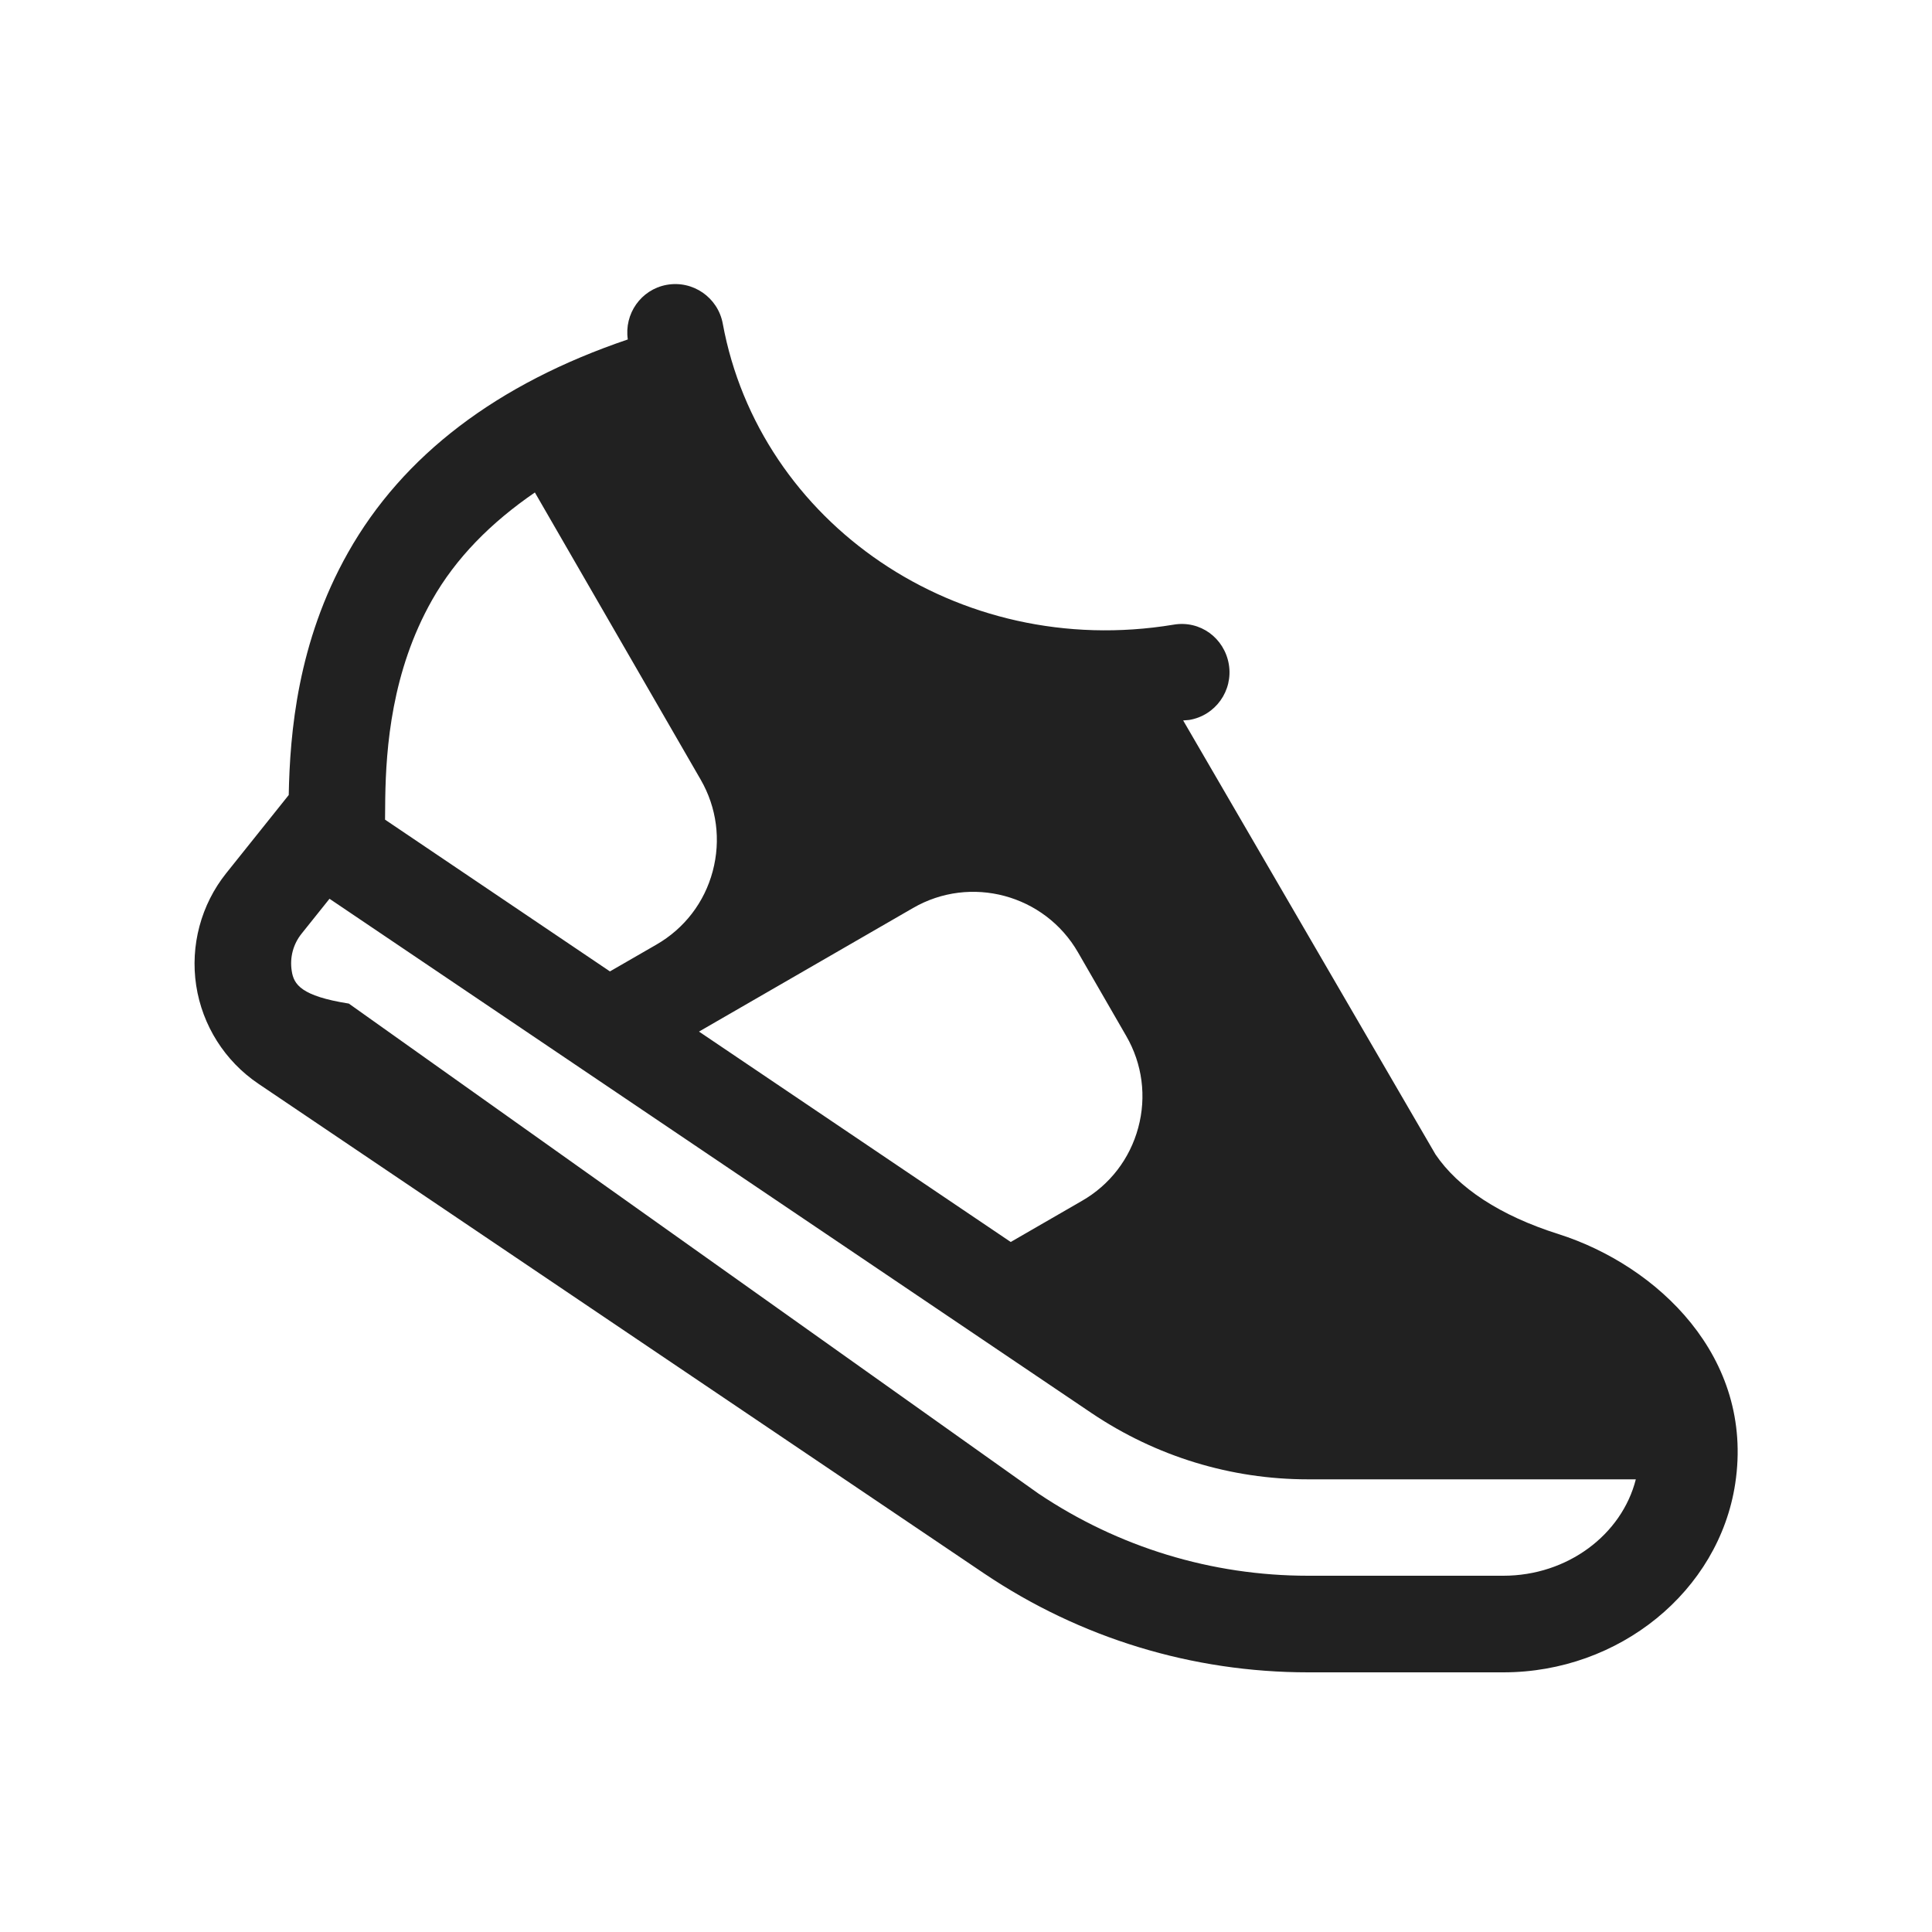
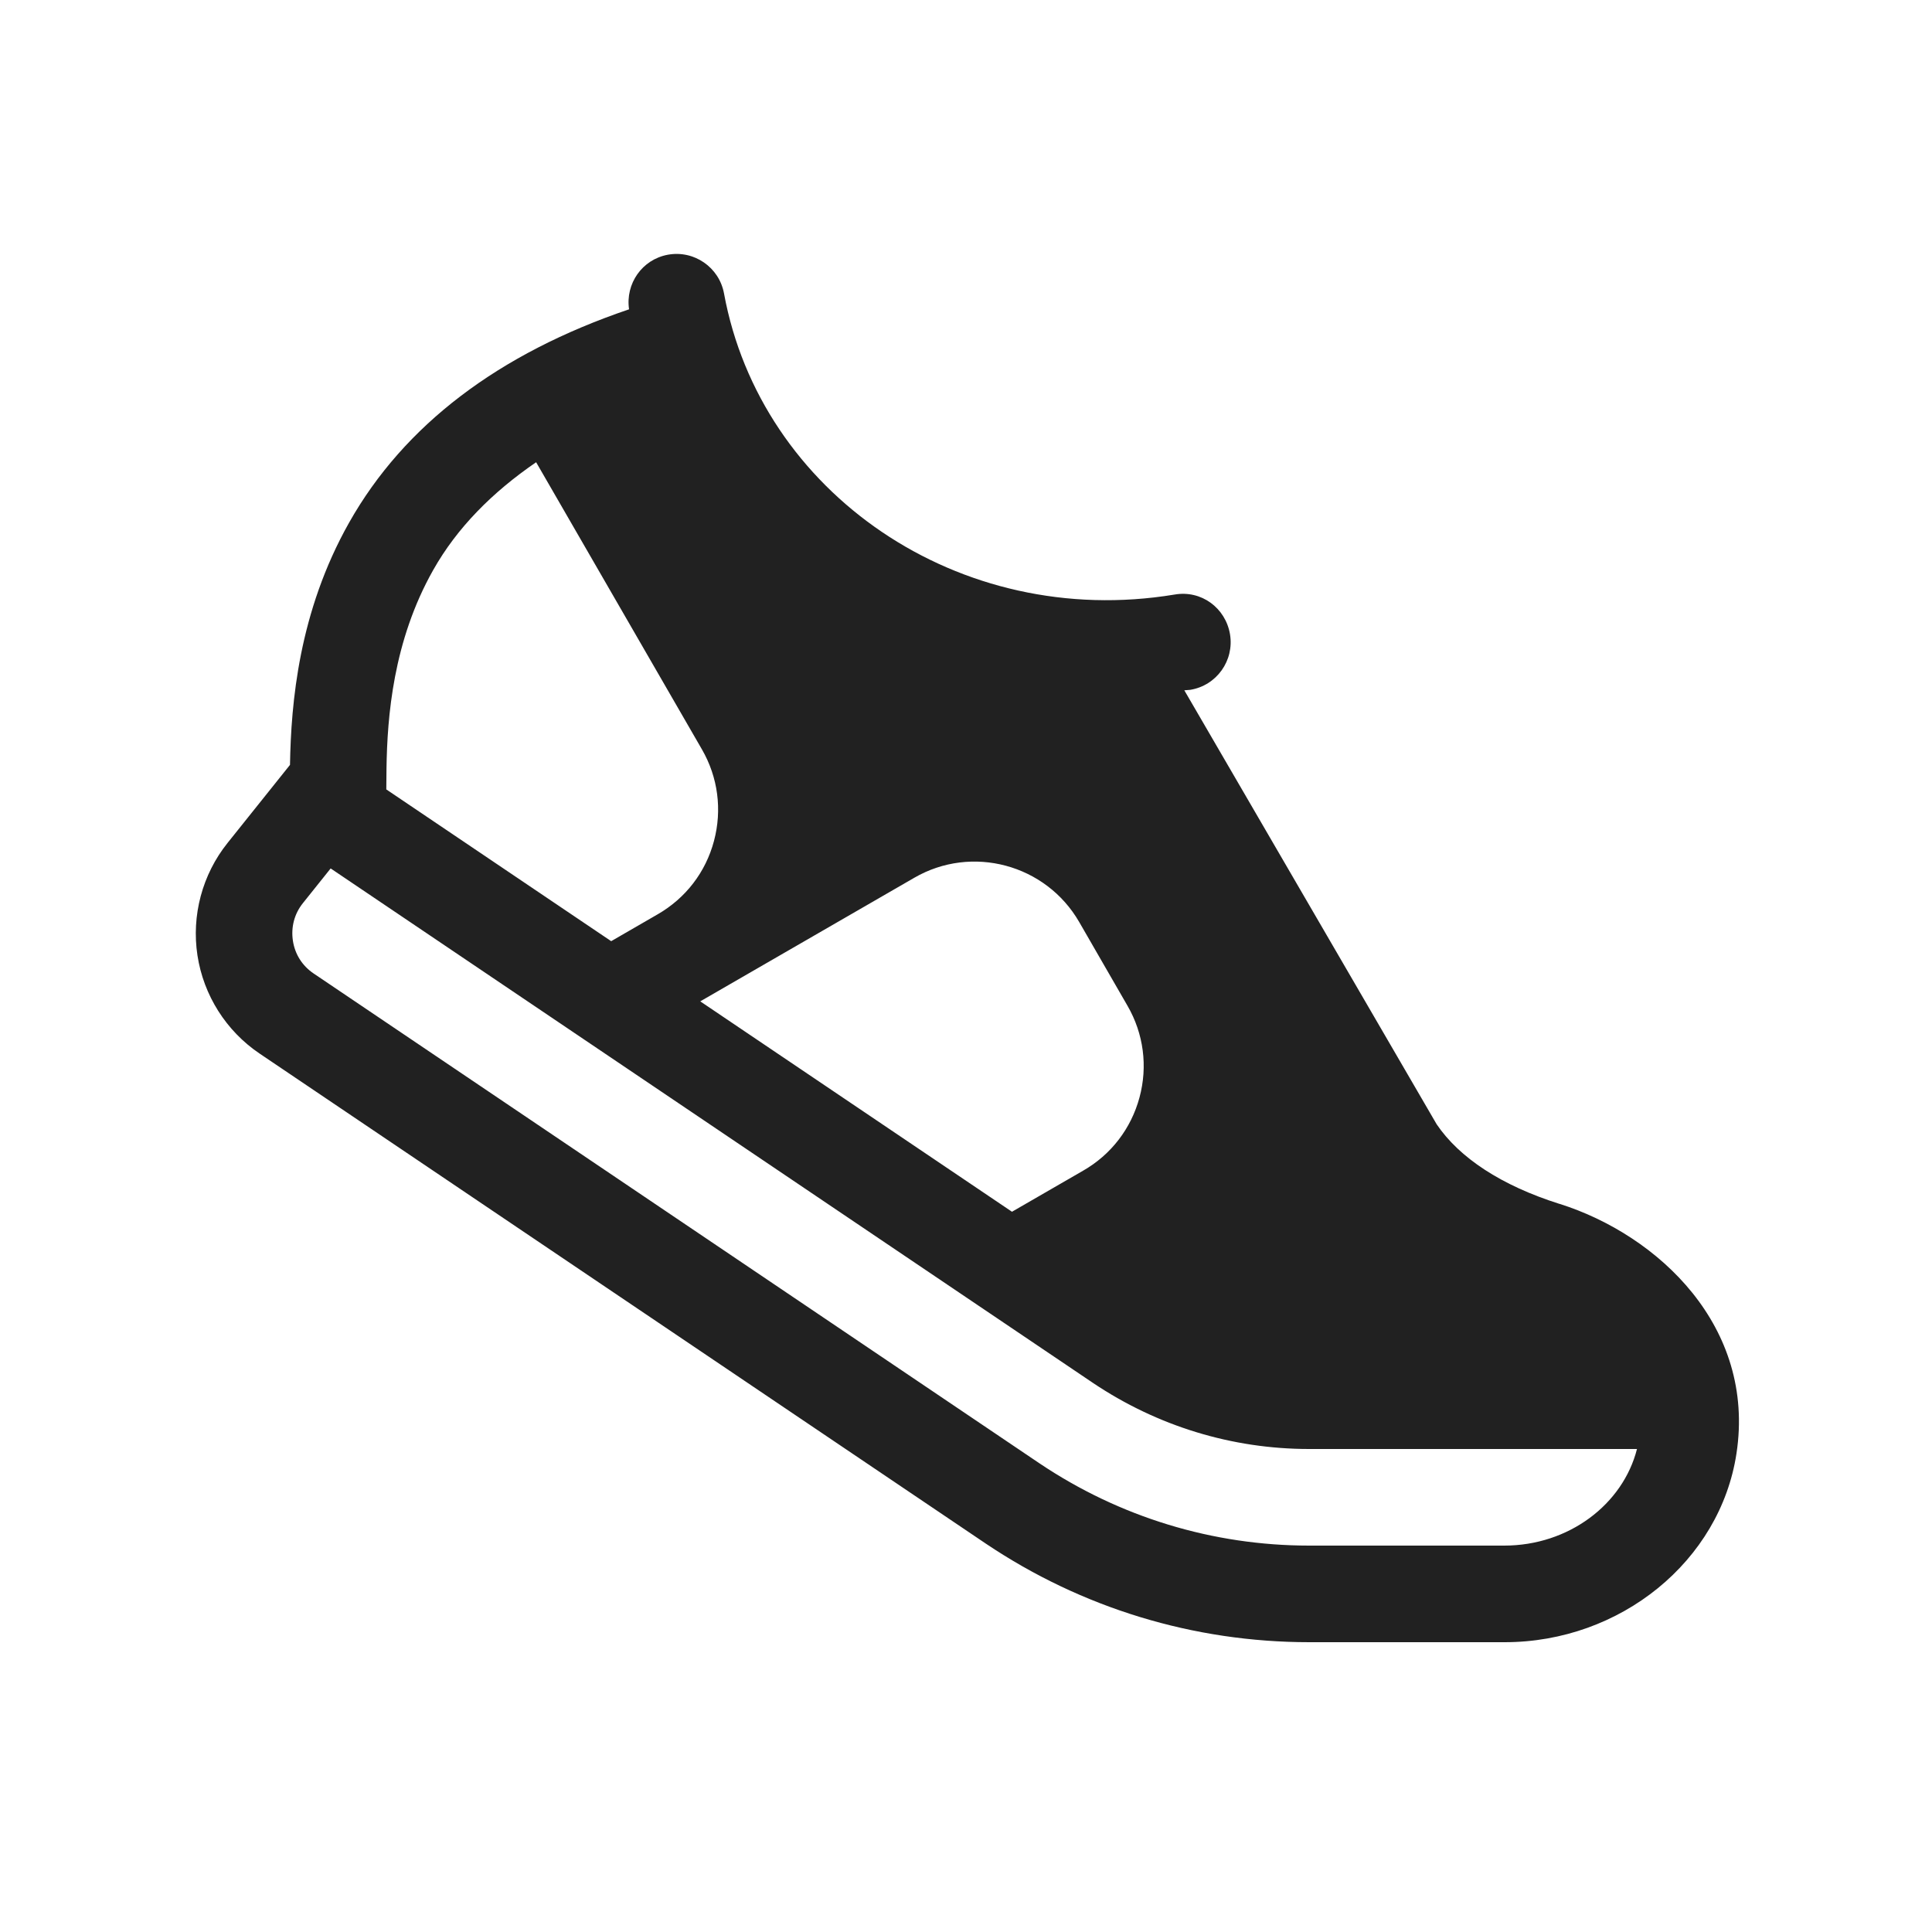
<svg xmlns="http://www.w3.org/2000/svg" width="20" height="20" viewBox="0 0 20 20" fill="none">
-   <path d="M16.133,12.775c-0.605-0.191-1.039-0.479-1.273-0.825l-2.612-4.492c0.021-0.003,0.042-0.002,0.062-0.005c0.273-0.045,0.456-0.303,0.411-0.575c-0.046-0.273-0.297-0.46-0.575-0.411C9.911,6.836,7.861,5.409,7.482,3.35c-0.05-0.271-0.31-0.451-0.582-0.401C6.635,2.998,6.46,3.249,6.499,3.514C5.148,3.972,4.171,4.712,3.602,5.722C3.08,6.646,3.001,7.59,2.989,8.23l-0.647,0.809c-0.261,0.326-0.374,0.75-0.311,1.163c0.063,0.413,0.297,0.783,0.644,1.017l7.515,5.071c0.995,0.669,2.154,1.022,3.352,1.022h2.021c1.199,0,2.231-0.84,2.4-1.954C18.162,14.046,17.154,13.1,16.133,12.775z M15.562,16.312H13.541c-0.998,0-1.964-0.295-2.793-0.852l-7.137-5.071C3.117,10.311,3.041,10.191,3.02,10.051C2.998,9.912,3.035,9.773,3.123,9.664l0.288-0.36l7.893,5.327c0.665,0.446,1.438,0.683,2.236,0.683h3.394C16.789,15.886,16.228,16.312,15.562,16.312z M11.659,10.725c0.167,0.289,0.211,0.627,0.124,0.949s-0.294,0.592-0.584,0.758l-0.736,0.425l-3.227-2.178l2.215-1.279c0.596-0.346,1.363-0.14,1.708,0.458L11.659,10.725z M6.314,10.056l-2.328-1.571l0.002-0.22c0.008-0.528,0.067-1.315,0.484-2.052c0.246-0.436,0.61-0.803,1.065-1.115l1.716,2.972c0.167,0.289,0.211,0.626,0.125,0.949S7.085,9.611,6.796,9.778L6.314,10.056z" fill="#212121" />
+   <path d="M16.145,12.463c-0.605,-0.191 -1.039,-0.479 -1.273,-0.825l-2.612,-4.492c0.021,-0.003 0.042,-0.002 0.062,-0.005c0.273,-0.045 0.456,-0.303 0.411,-0.575c-0.046,-0.273 -0.297,-0.46 -0.575,-0.411c-2.235,0.369 -4.285,-1.058 -4.663,-3.117c-0.05,-0.271 -0.31,-0.451 -0.582,-0.401c-0.266,0.049 -0.44,0.3 -0.401,0.565c-1.351,0.458 -2.328,1.198 -2.898,2.208c-0.522,0.925 -0.601,1.869 -0.612,2.508l-0.647,0.809c-0.261,0.326 -0.374,0.75 -0.311,1.163c0.063,0.413 0.297,0.783 0.644,1.017l7.515,5.071c0.995,0.669 2.154,1.022 3.352,1.022h2.021c1.199,0 2.231,-0.84 2.4,-1.954c0.2,-1.313 -0.808,-2.259 -1.829,-2.583zM15.574,16h-2.021c-0.998,0 -1.964,-0.295 -2.793,-0.852l-7.514,-5.071c-0.117,-0.079 -0.193,-0.199 -0.214,-0.339c-0.021,-0.14 0.015,-0.278 0.103,-0.388l0.288,-0.36l7.893,5.327c0.665,0.446 1.438,0.683 2.236,0.683h3.394c-0.146,0.574 -0.707,1 -1.374,1zM11.672,10.412c0.167,0.289 0.211,0.627 0.124,0.949c-0.087,0.322 -0.294,0.592 -0.584,0.758l-0.736,0.425l-3.227,-2.178l2.215,-1.279c0.596,-0.346 1.363,-0.14 1.708,0.458zM6.327,9.743l-2.328,-1.571l0.002,-0.22c0.008,-0.528 0.067,-1.315 0.484,-2.052c0.246,-0.436 0.61,-0.803 1.065,-1.115l1.716,2.972c0.167,0.289 0.211,0.626 0.125,0.949c-0.086,0.323 -0.293,0.592 -0.583,0.759z" fill="#212121" />
</svg>
